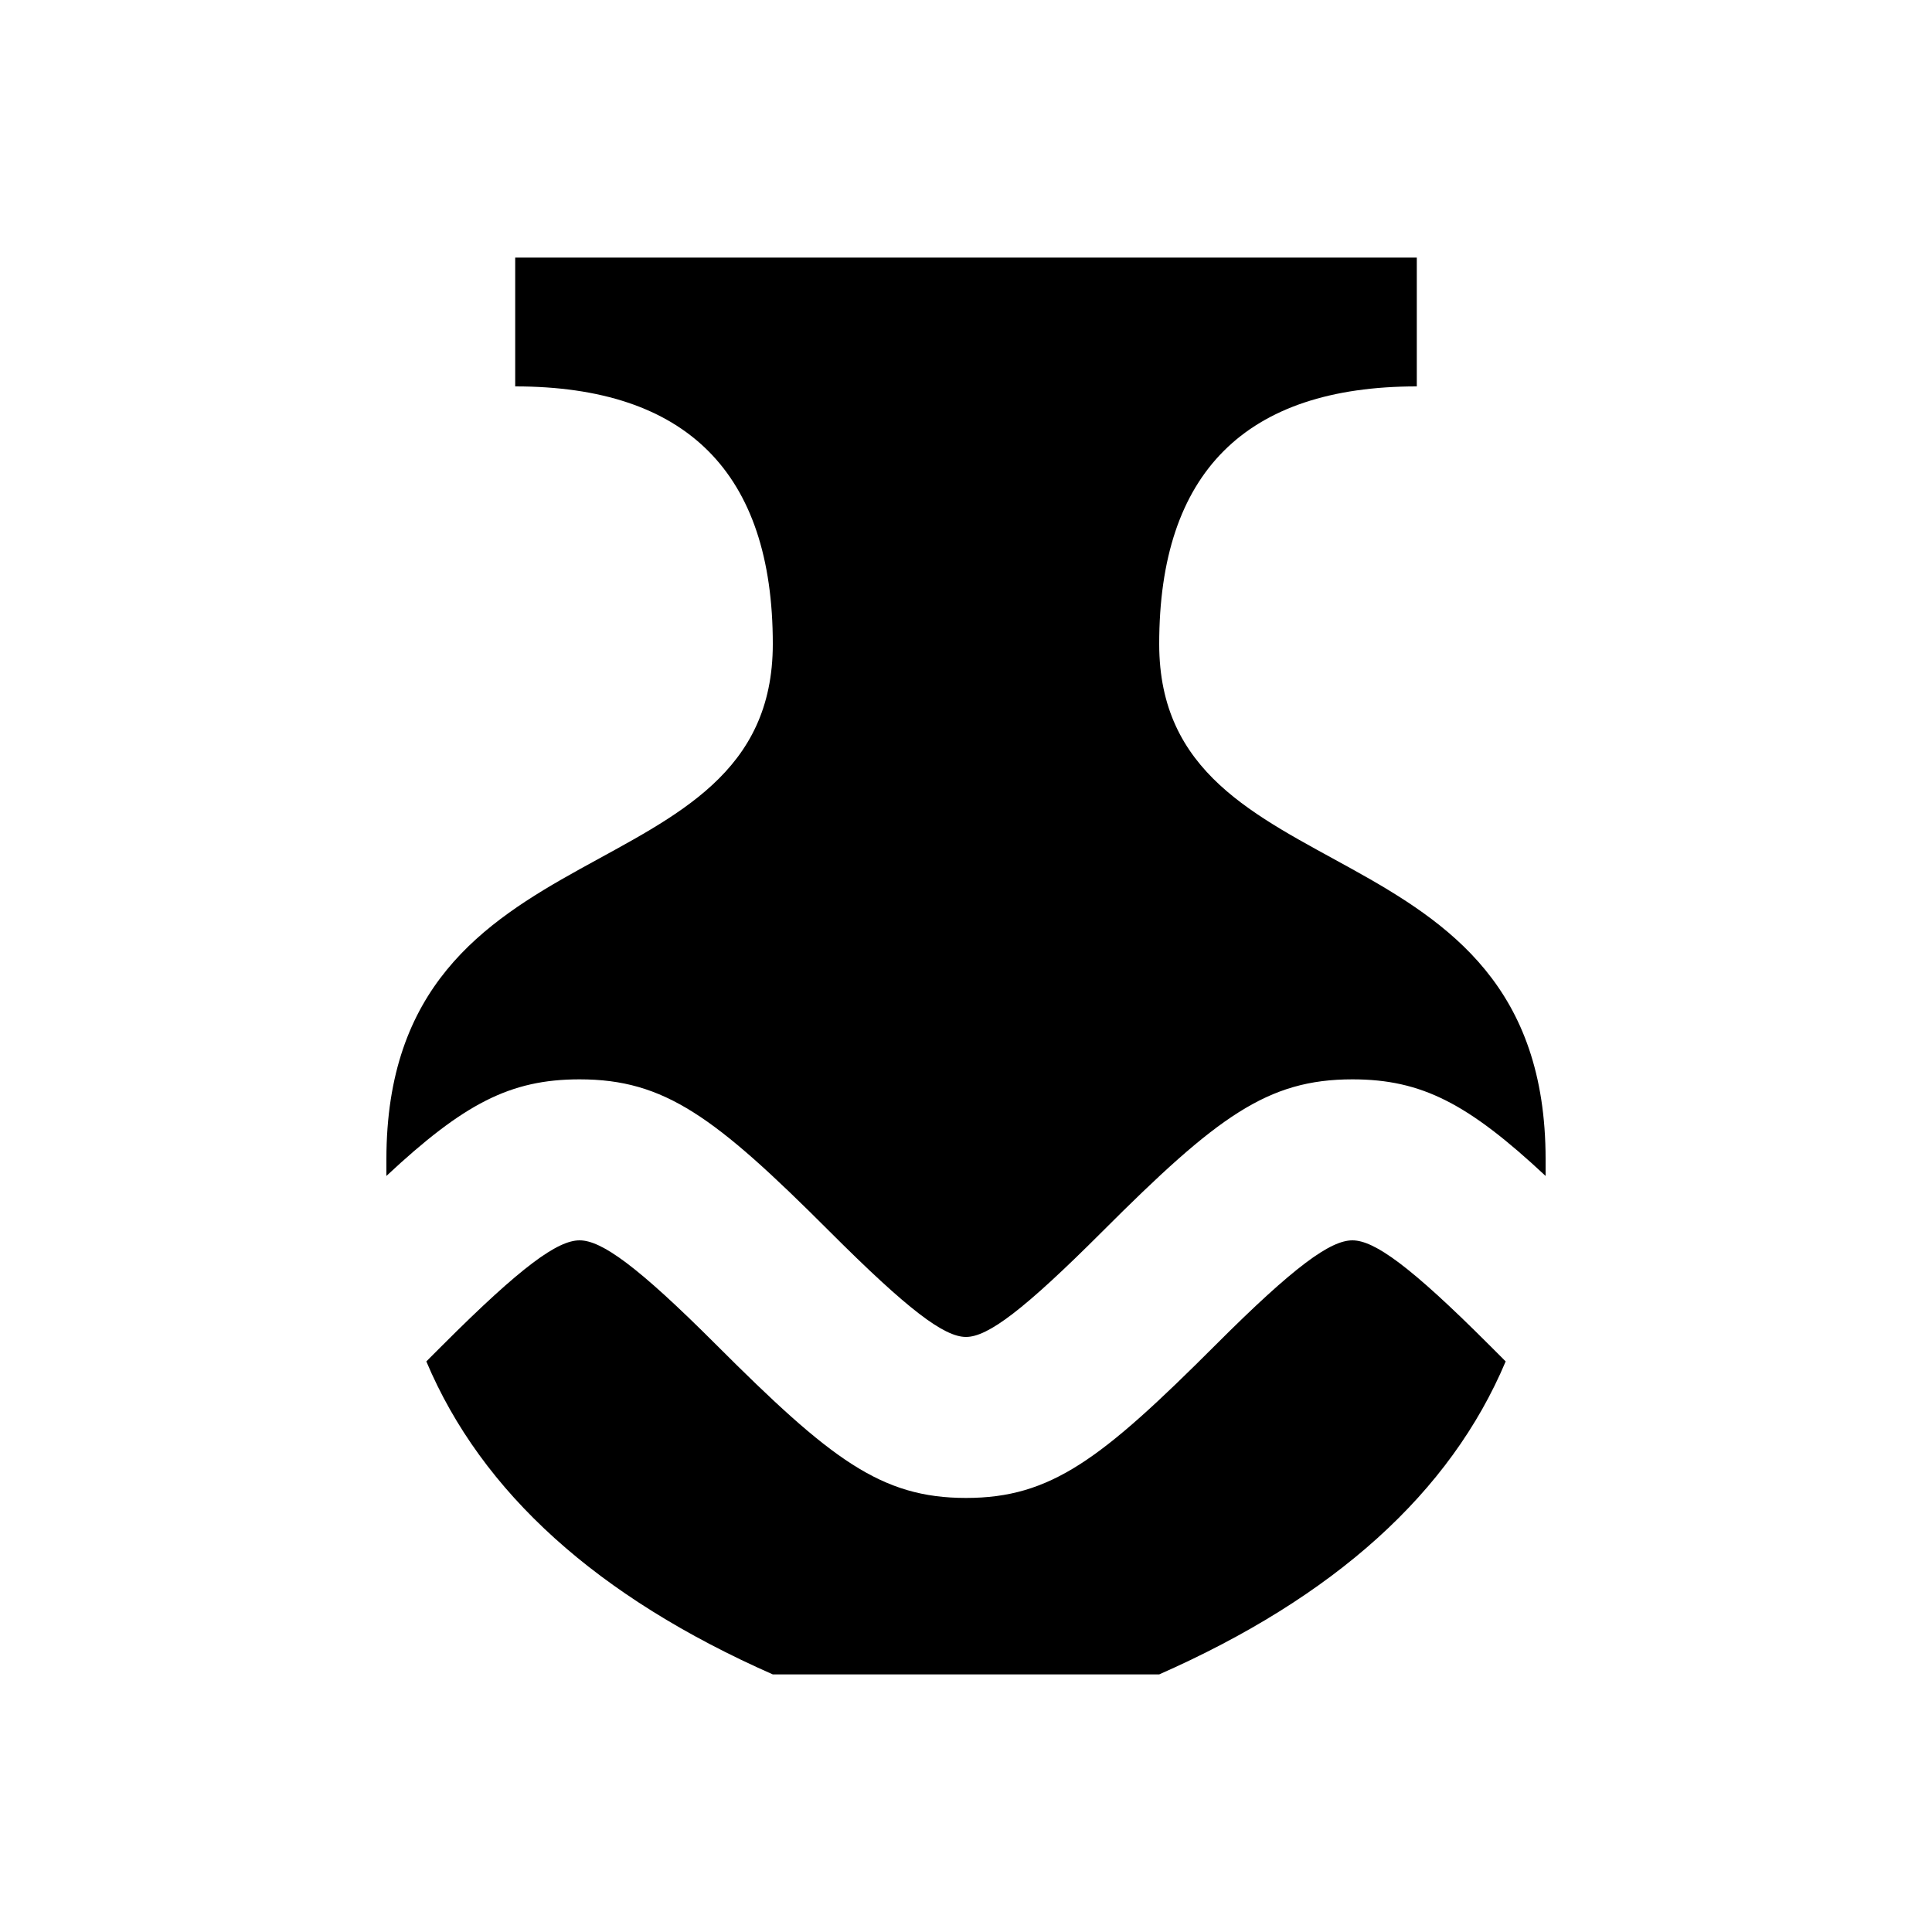
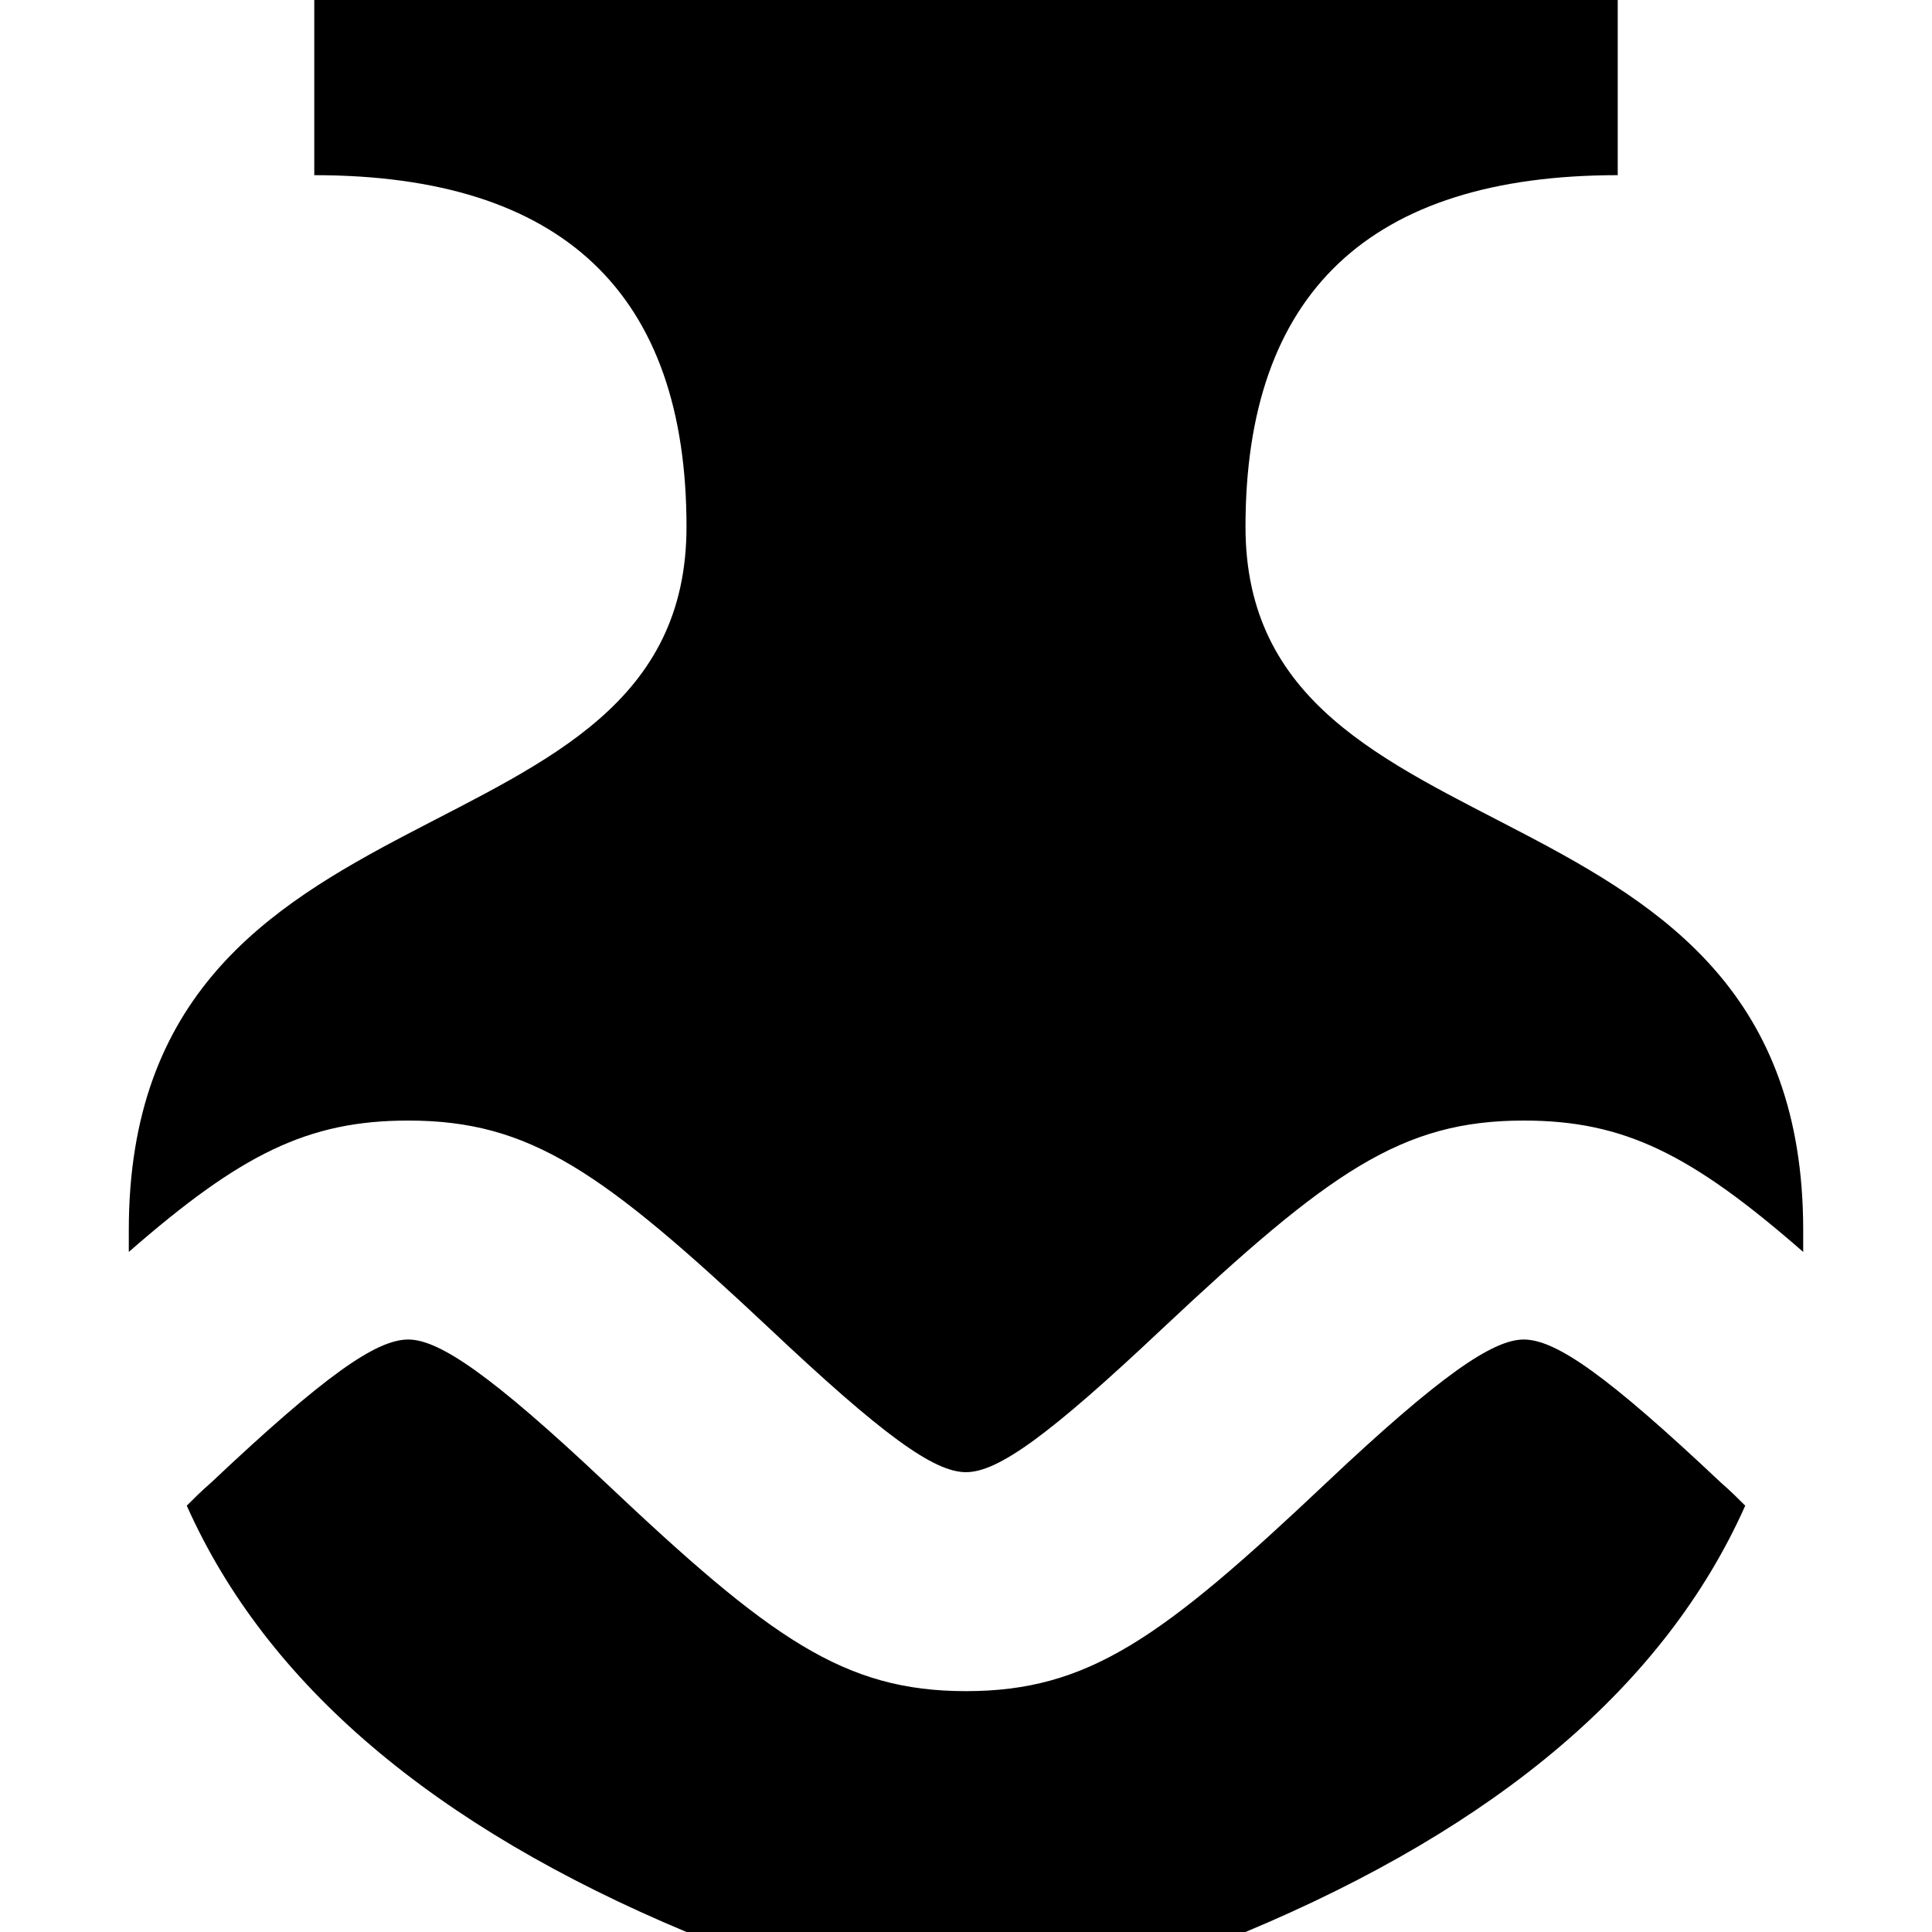
<svg xmlns="http://www.w3.org/2000/svg" viewBox="0 0 15 15" version="1.1">
-   <path d="M12 9.13C11.4 8.57 11.04 8.38 10.5 8.38C9.84 8.38 9.45 8.67 8.56 9.56C7.95 10.17 7.67 10.38 7.5 10.38C7.33 10.38 7.05 10.17 6.44 9.56C5.55 8.67 5.16 8.38 4.5 8.38C3.96 8.38 3.6 8.57 3 9.13C3 9.08 3 9.04 3 9C3 6.33 6 7 6 5C6 3.67 5.33 3 4 3L4 2L11 2L11 3C9.67 3 9 3.67 9 5C9 7 12 6.33 12 9C12 9.04 12 9.08 12 9.13L12 9.13ZM11.69 10.57C11.26 11.59 10.36 12.4 9 13L6 13C4.64 12.4 3.74 11.59 3.31 10.57C3.35 10.53 3.39 10.49 3.44 10.44C4.05 9.83 4.33 9.63 4.5 9.63C4.67 9.63 4.95 9.83 5.56 10.44C6.45 11.33 6.84 11.63 7.5 11.63C8.16 11.63 8.55 11.33 9.44 10.44C10.05 9.83 10.33 9.63 10.5 9.63C10.67 9.63 10.95 9.83 11.56 10.44C11.61 10.49 11.65 10.53 11.69 10.57L11.69 10.57Z" />
+   <path d="M14 9.72C13.13 8.96 12.61 8.7 11.83 8.7C10.88 8.7 10.32 9.1 9.03 10.31C8.15 11.14 7.75 11.43 7.5 11.43C7.25 11.43 6.85 11.14 5.97 10.31C4.68 9.1 4.12 8.7 3.17 8.7C2.39 8.7 1.87 8.96 1 9.72C1 9.65 1 9.6 1 9.55C1 5.9 5.33 6.82 5.33 4.09C5.33 2.28 4.37 1.36 2.44 1.36L2.44 0L12.56 0L12.56 1.36C10.63 1.36 9.67 2.28 9.67 4.09C9.67 6.82 14 5.9 14 9.55C14 9.6 14 9.65 14 9.72L14 9.72ZM13.55 11.69C12.93 13.08 11.63 14.18 9.67 15L5.33 15C3.37 14.18 2.07 13.08 1.45 11.69C1.51 11.63 1.56 11.58 1.64 11.51C2.52 10.68 2.92 10.4 3.17 10.4C3.41 10.4 3.82 10.68 4.7 11.51C5.98 12.72 6.55 13.13 7.5 13.13C8.45 13.13 9.02 12.72 10.3 11.51C11.18 10.68 11.59 10.4 11.83 10.4C12.08 10.4 12.48 10.68 13.36 11.51C13.44 11.58 13.49 11.63 13.55 11.69L13.55 11.69Z" />
</svg>
